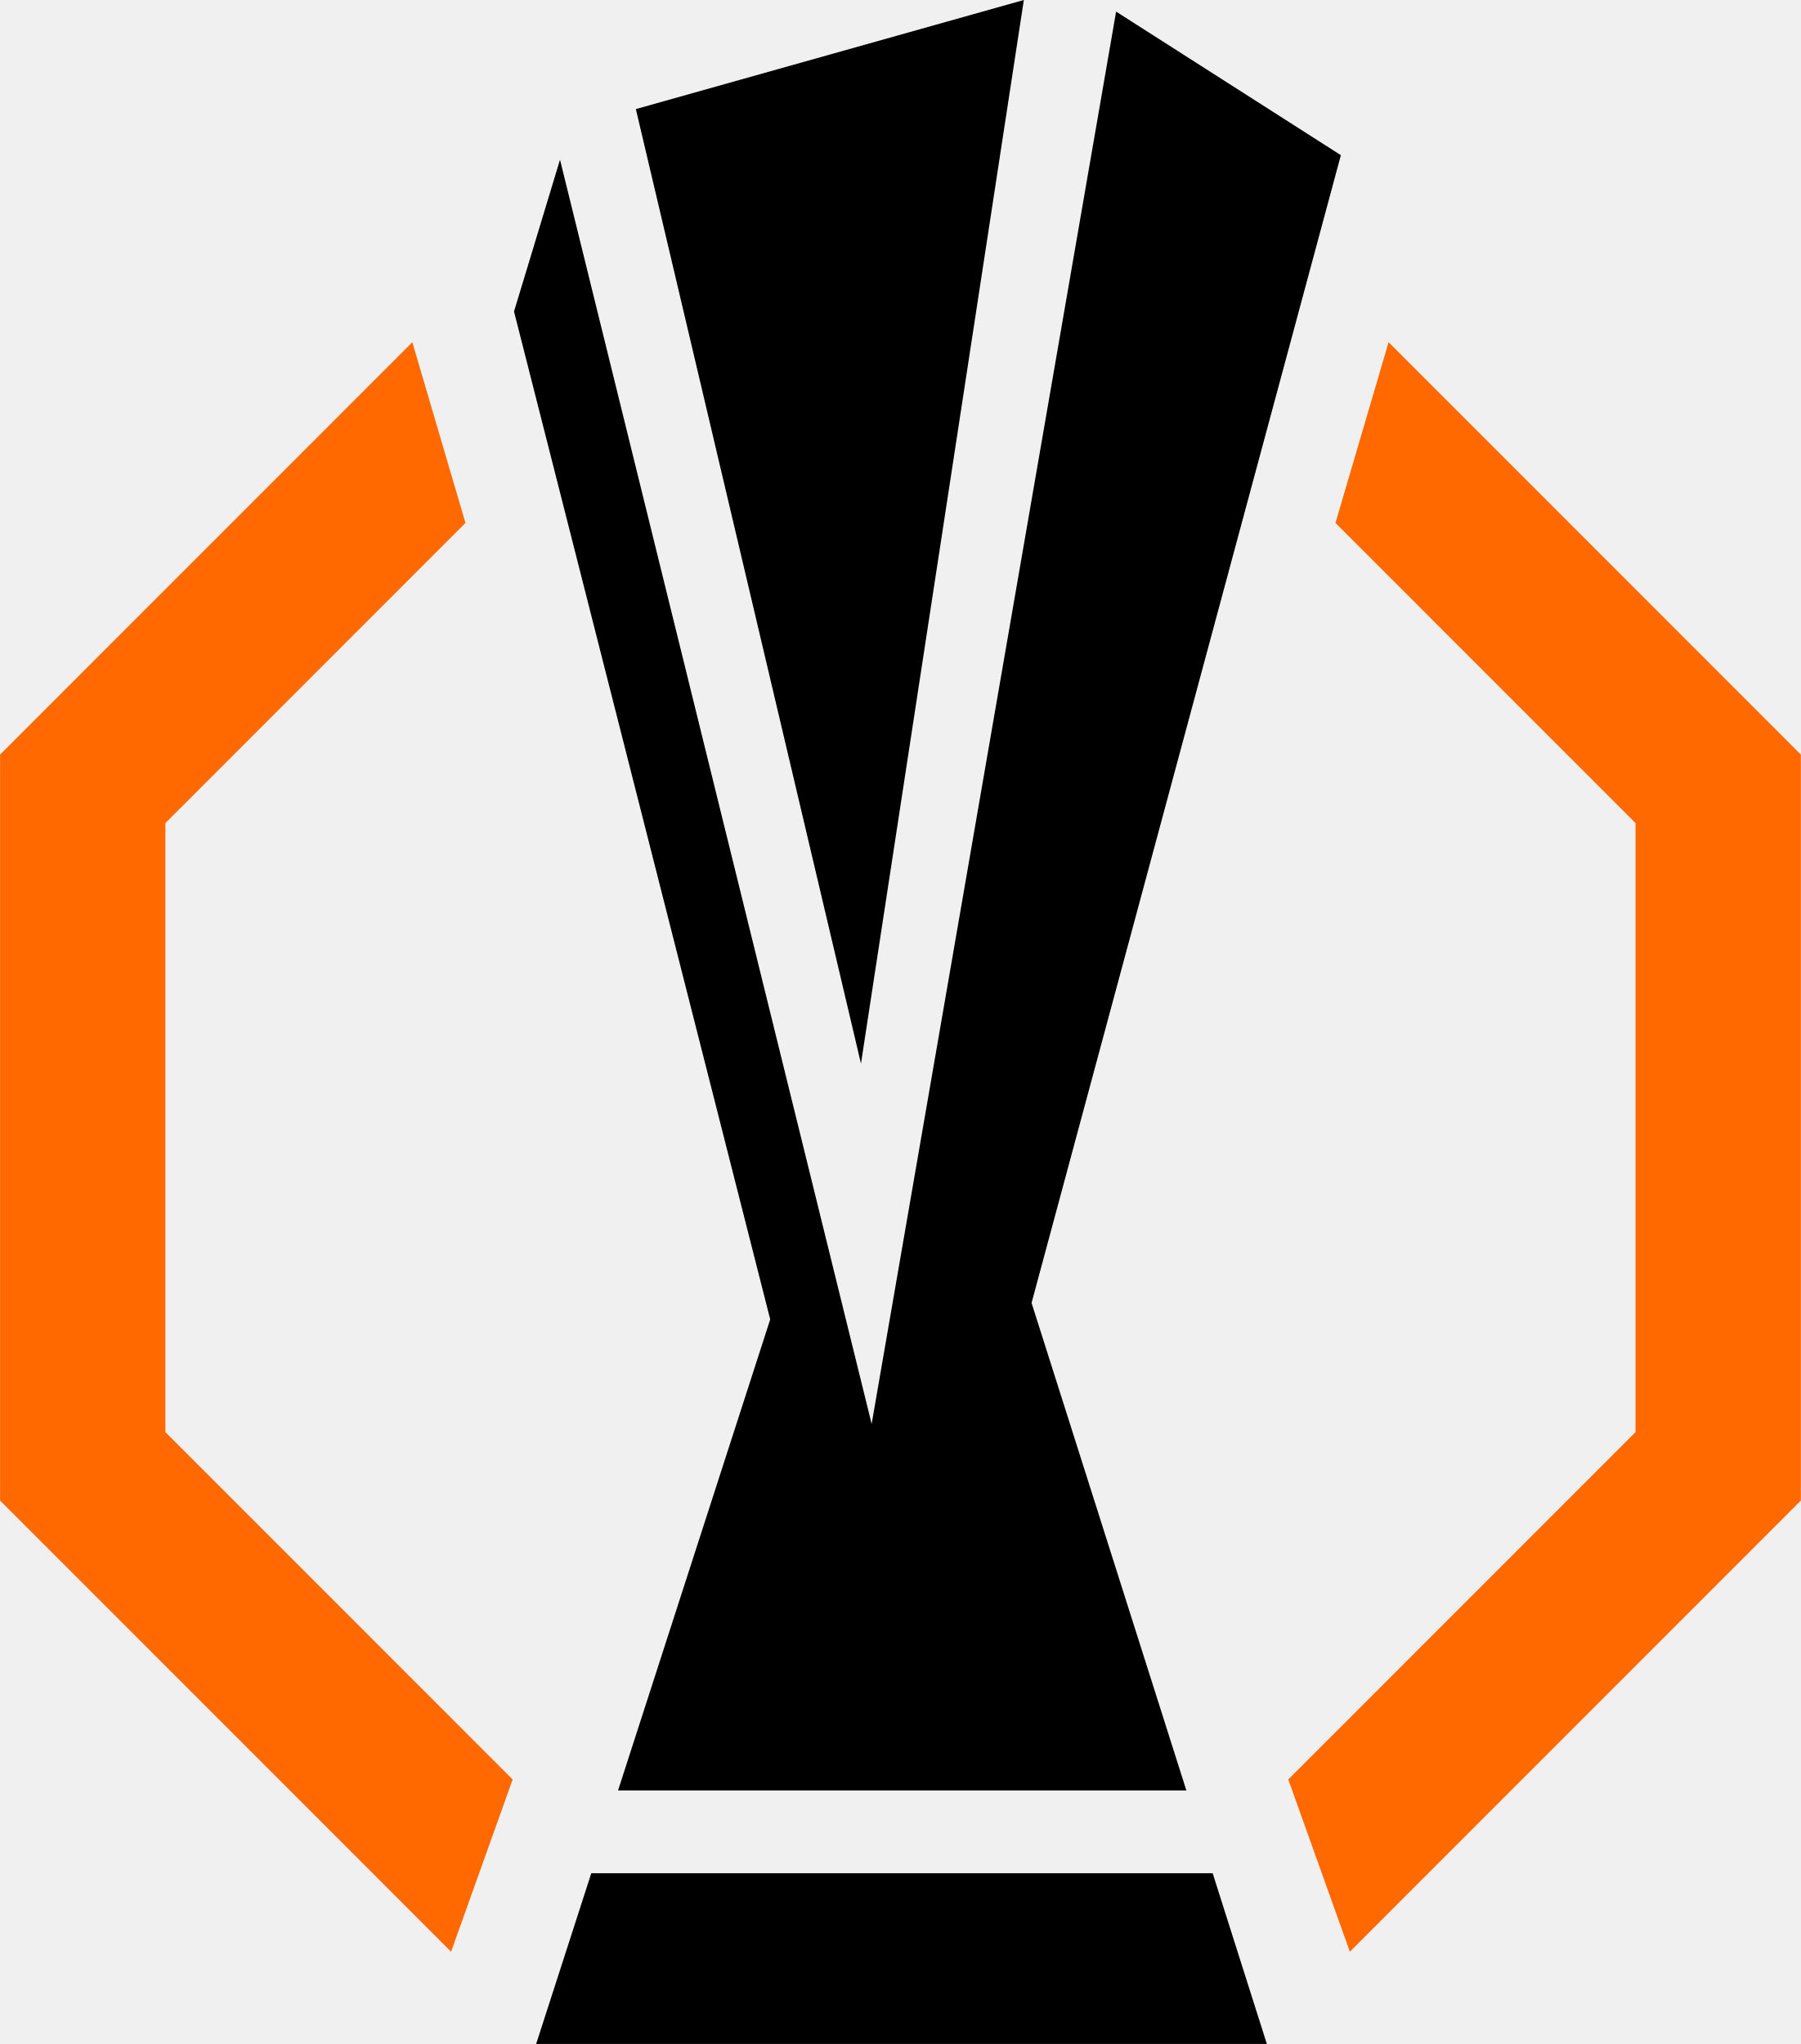
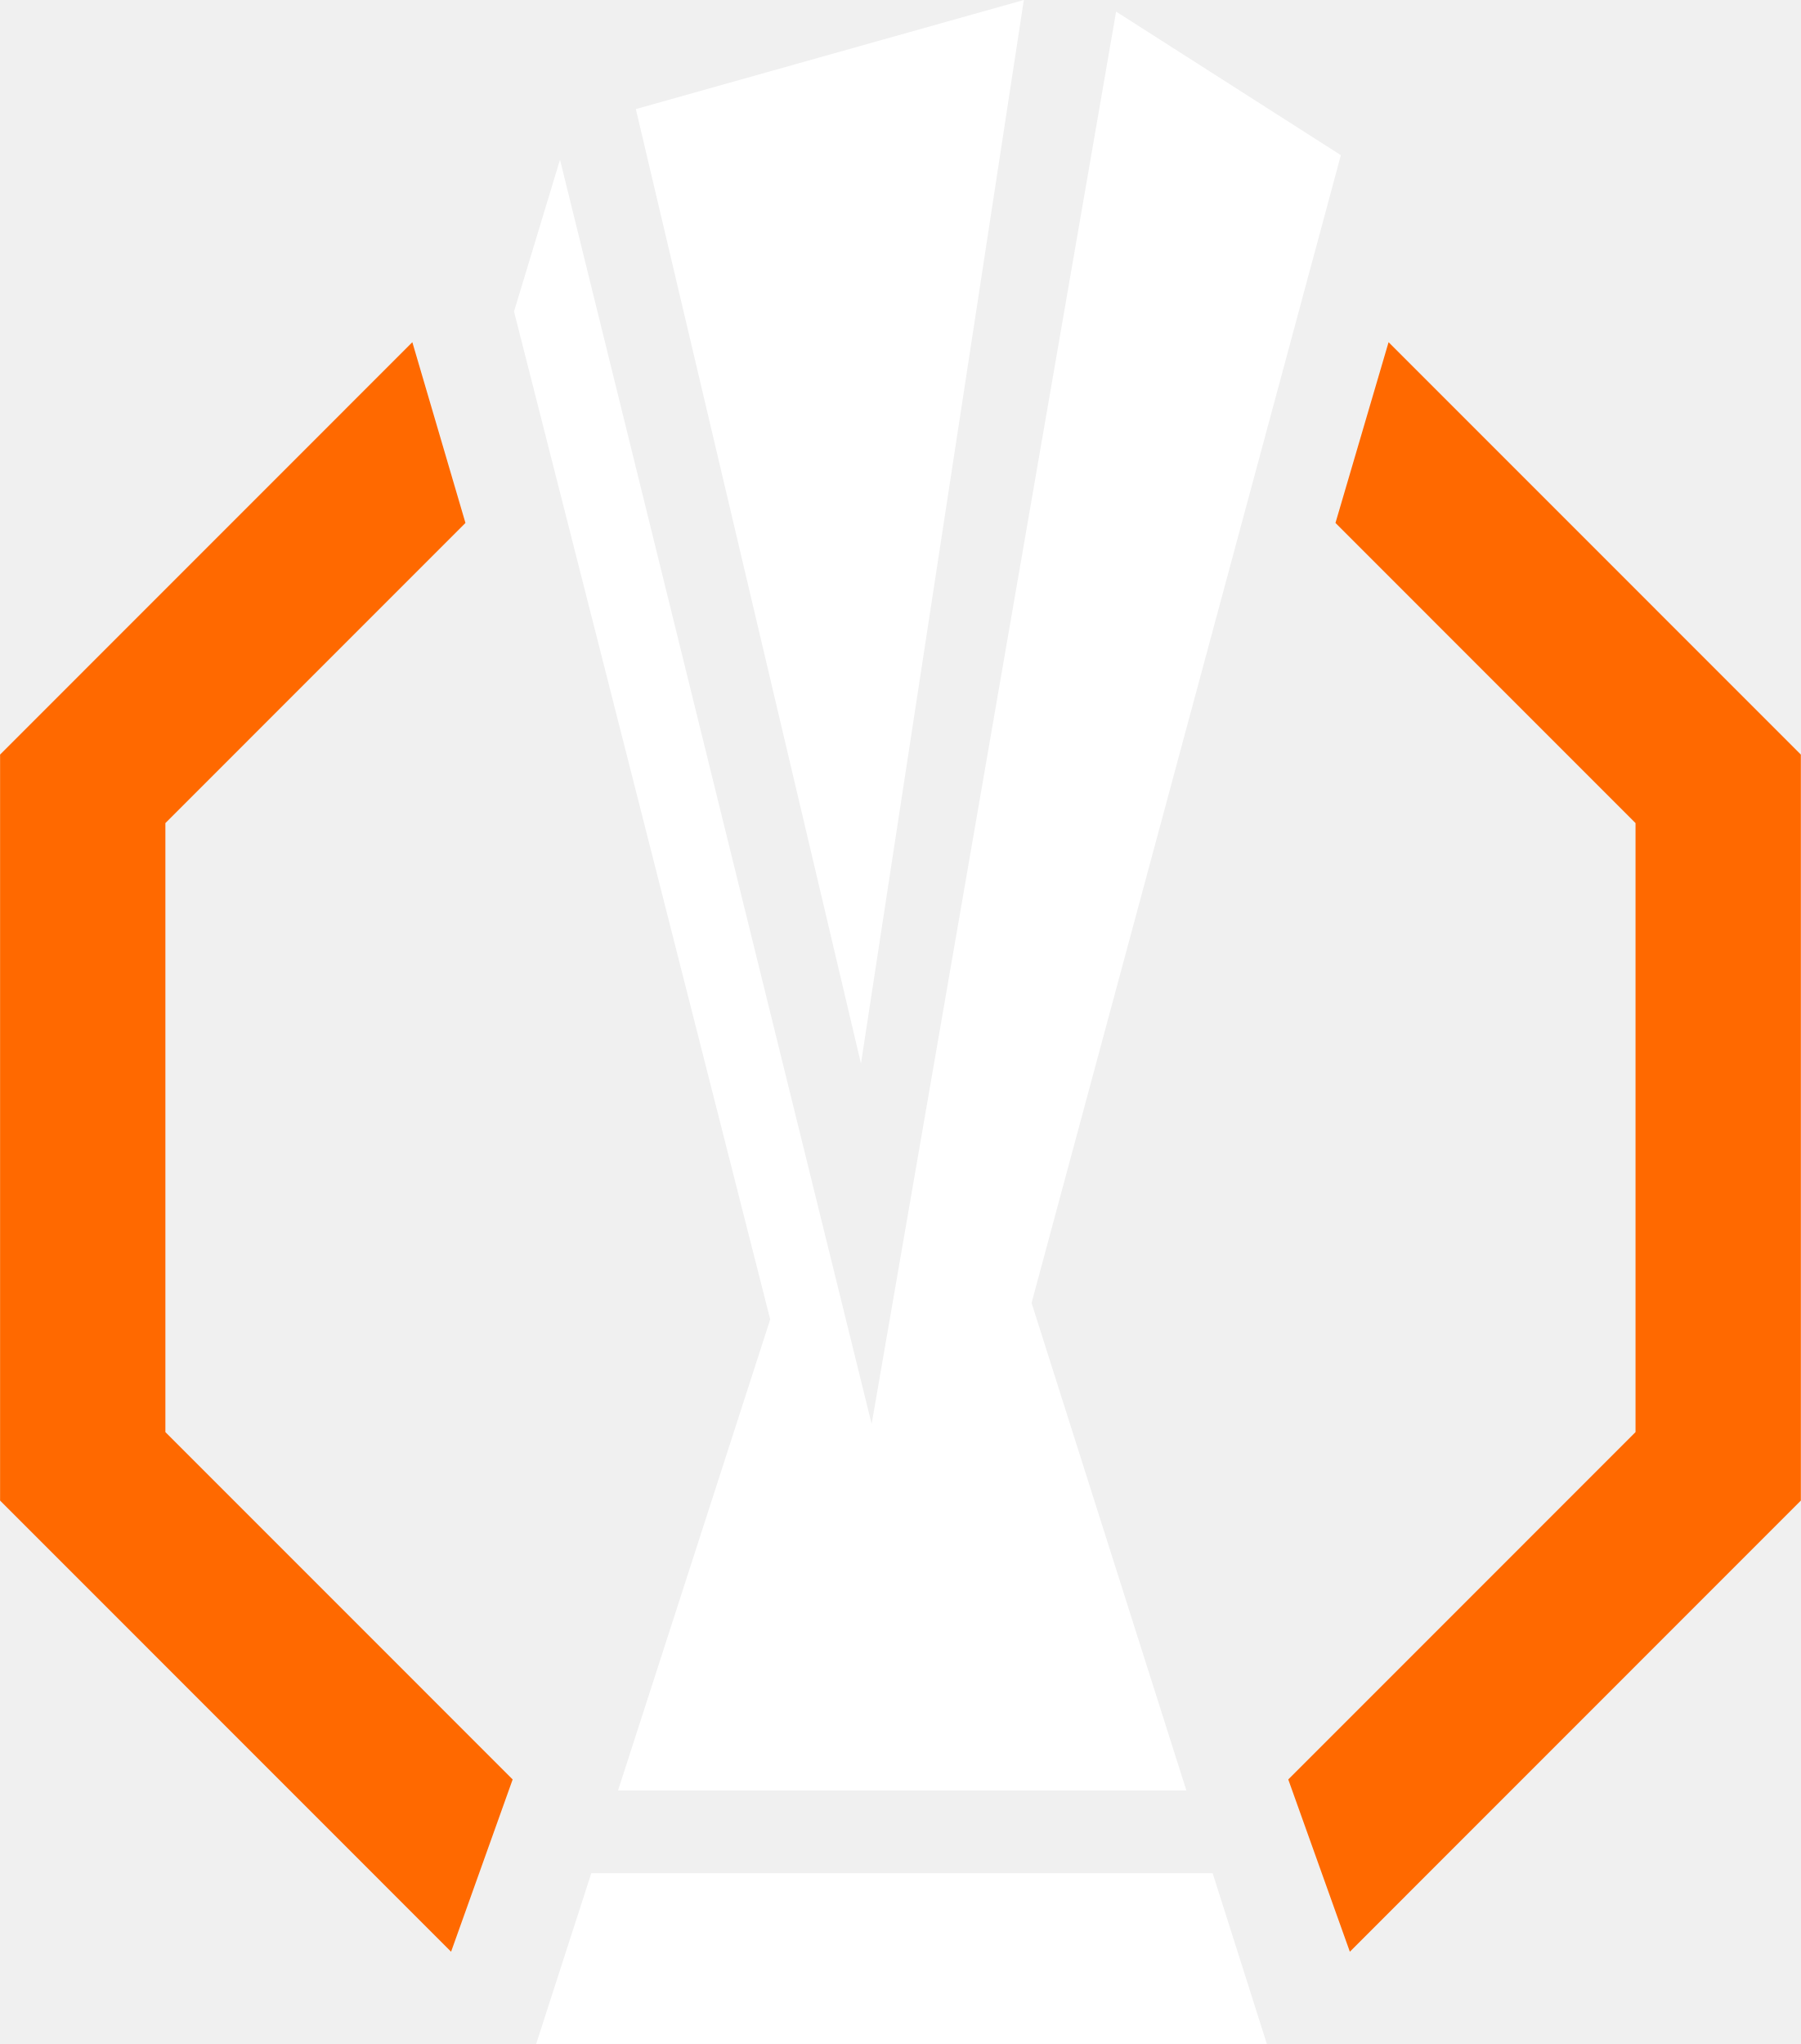
<svg xmlns="http://www.w3.org/2000/svg" fill="none" viewBox="20.17 0 81.99 93.05">
  <g clip-path="url(#a)" transform="translate(-88.021 -20.024)" data-source="https://football-logos.cc">
-     <path fill="#000" d="M136.329 101.531h25.875l-7.048-22.194 14.082-52.249-10.233-6.536-11.13 64.295-14.188-57.553-2.094 6.911 11.664 45.882zm-1.218 3.769-2.51 7.771h33.267l-2.467-7.771zm19.693-85.276L137.14 24.99l10.249 43.452z" />
+     <path fill="#ffffff" d="M136.329 101.531h25.875l-7.048-22.194 14.082-52.249-10.233-6.536-11.13 64.295-14.188-57.553-2.094 6.911 11.664 45.882zm-1.218 3.769-2.51 7.771h33.267l-2.467-7.771zm19.693-85.276L137.14 24.99l10.249 43.452z" />
    <path fill="#ff6900" d="M115.721 85.218V57.494l13.661-13.664-2.418-8.228-18.769 18.773v33.96l20.533 20.538 2.803-7.842zM182.653 85.218V57.494L168.992 43.83l2.418-8.228 18.77 18.773v33.96l-20.533 20.538-2.804-7.842z" />
  </g>
  <defs data-source="https://football-logos.cc">
    <clipPath id="a">
      <path fill="#fff" d="M0 0h300v220H0z" />
    </clipPath>
  </defs>
</svg>
